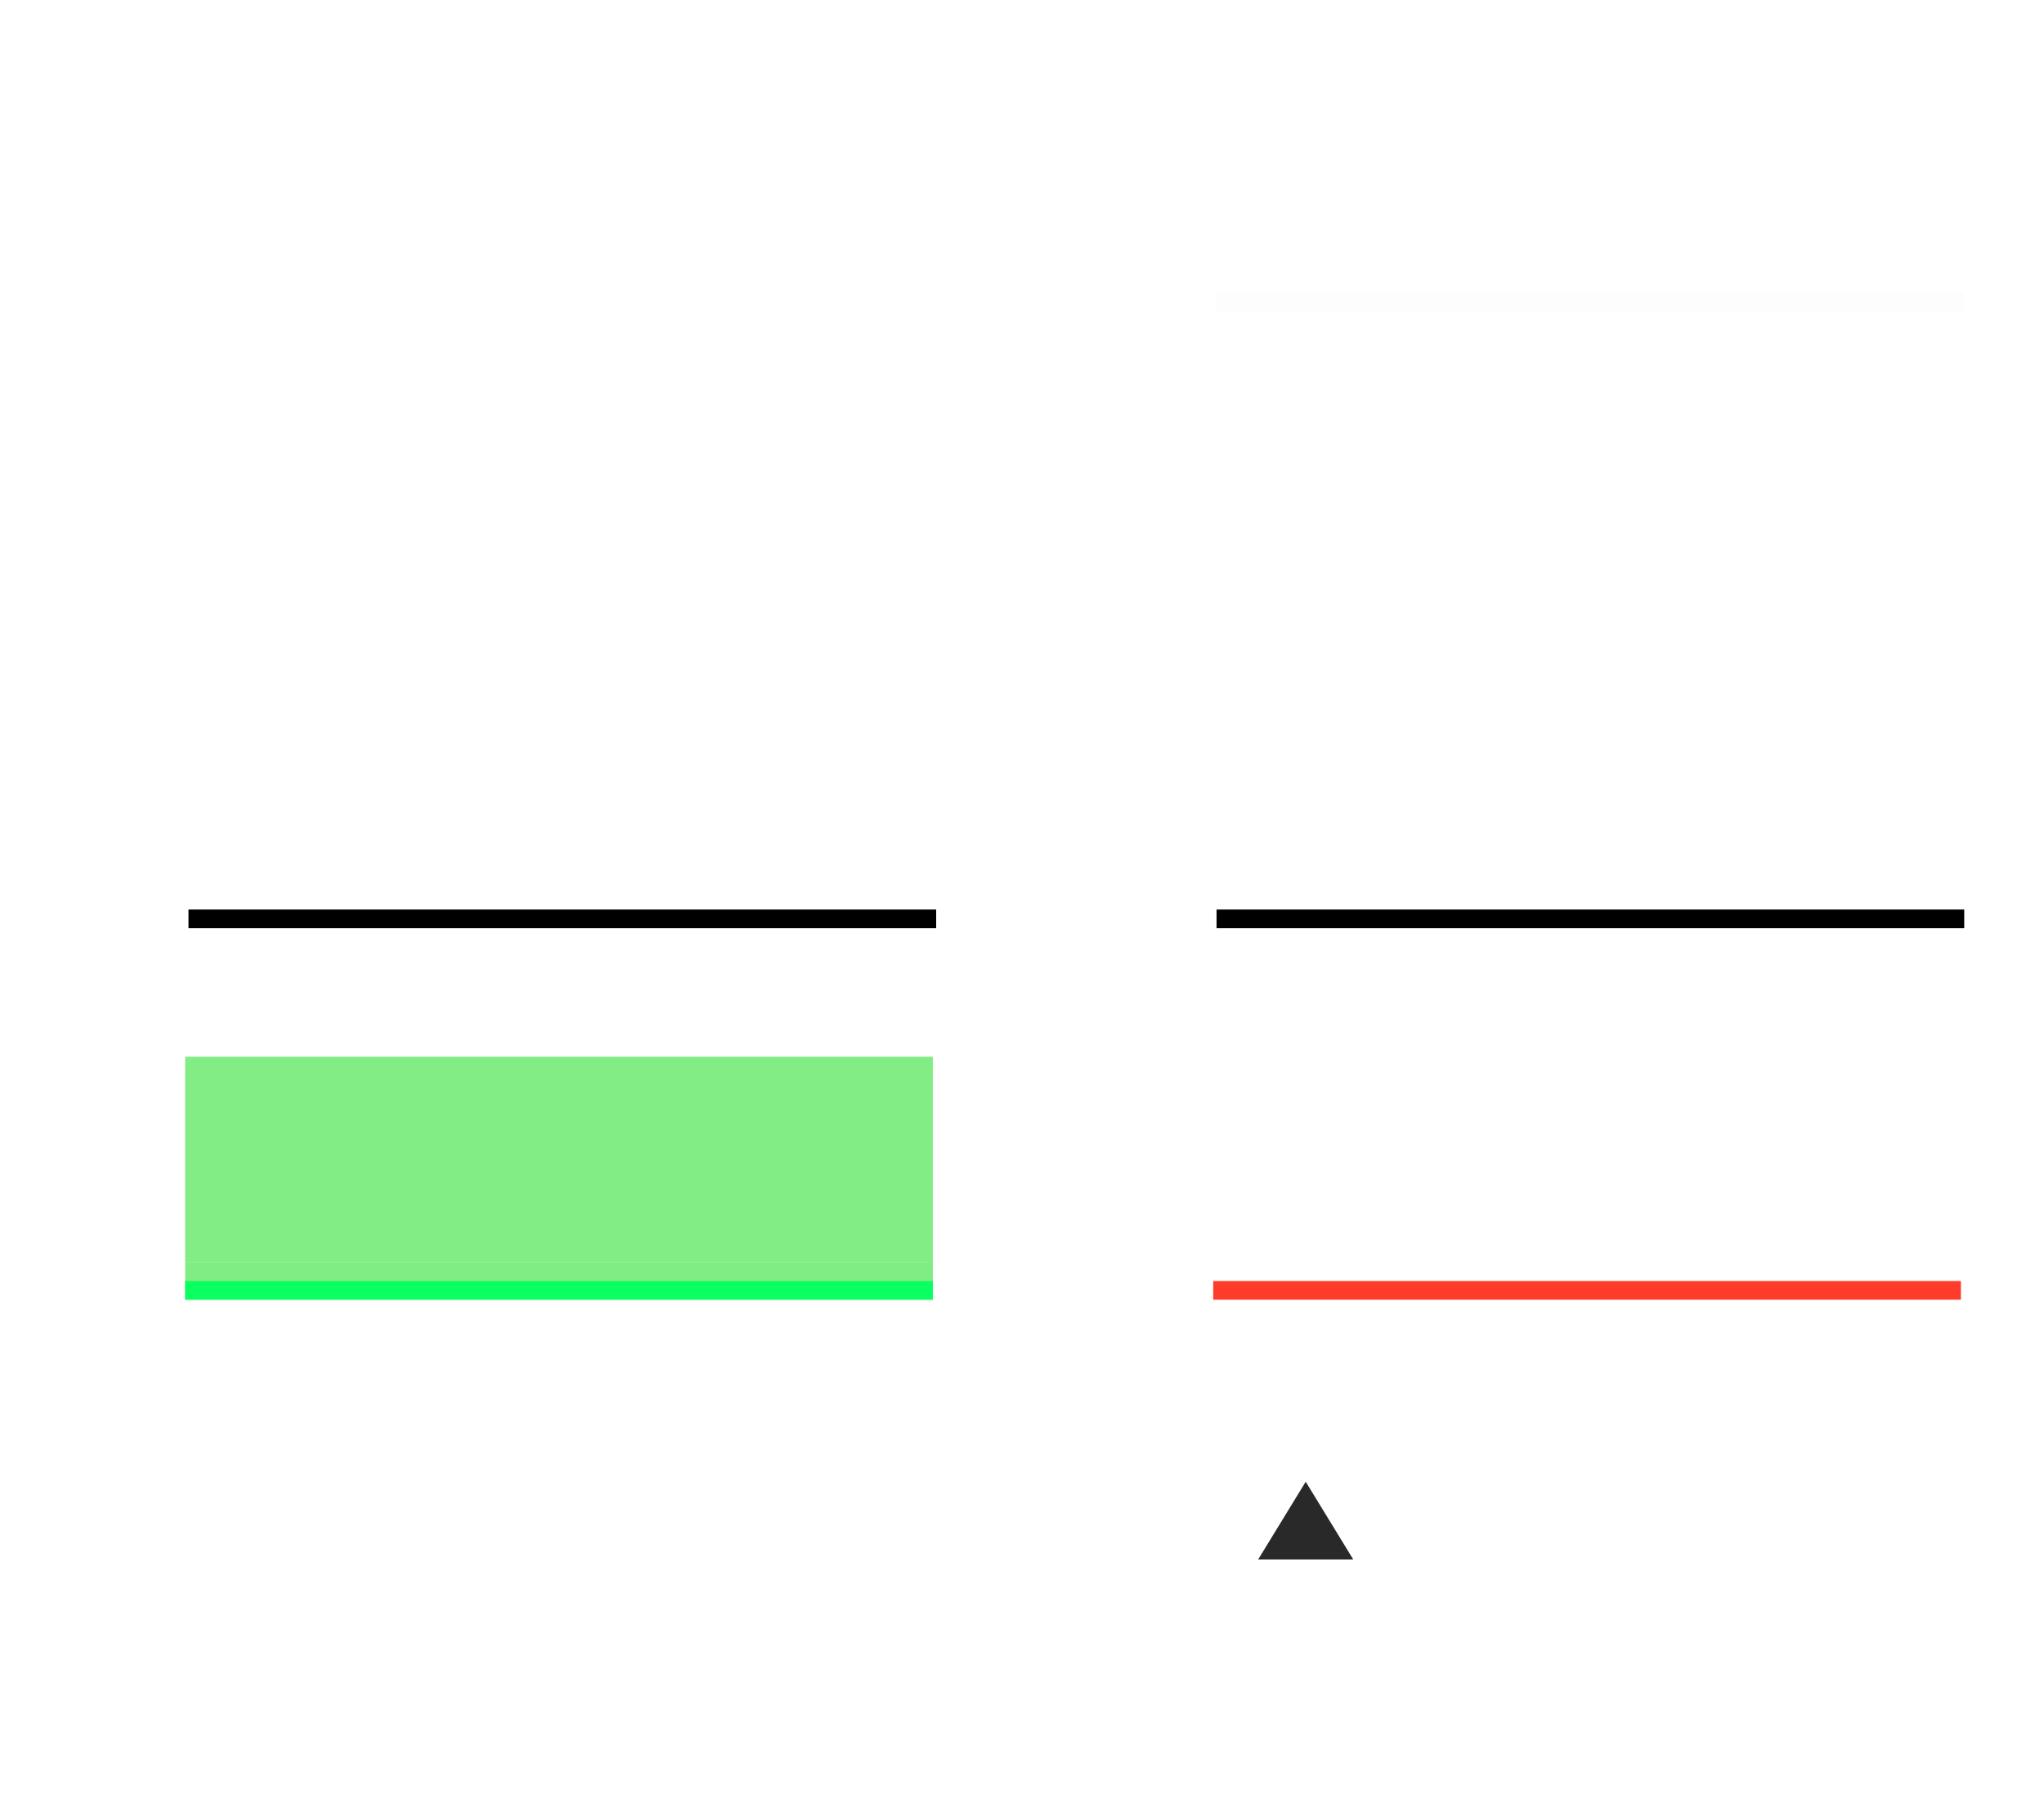
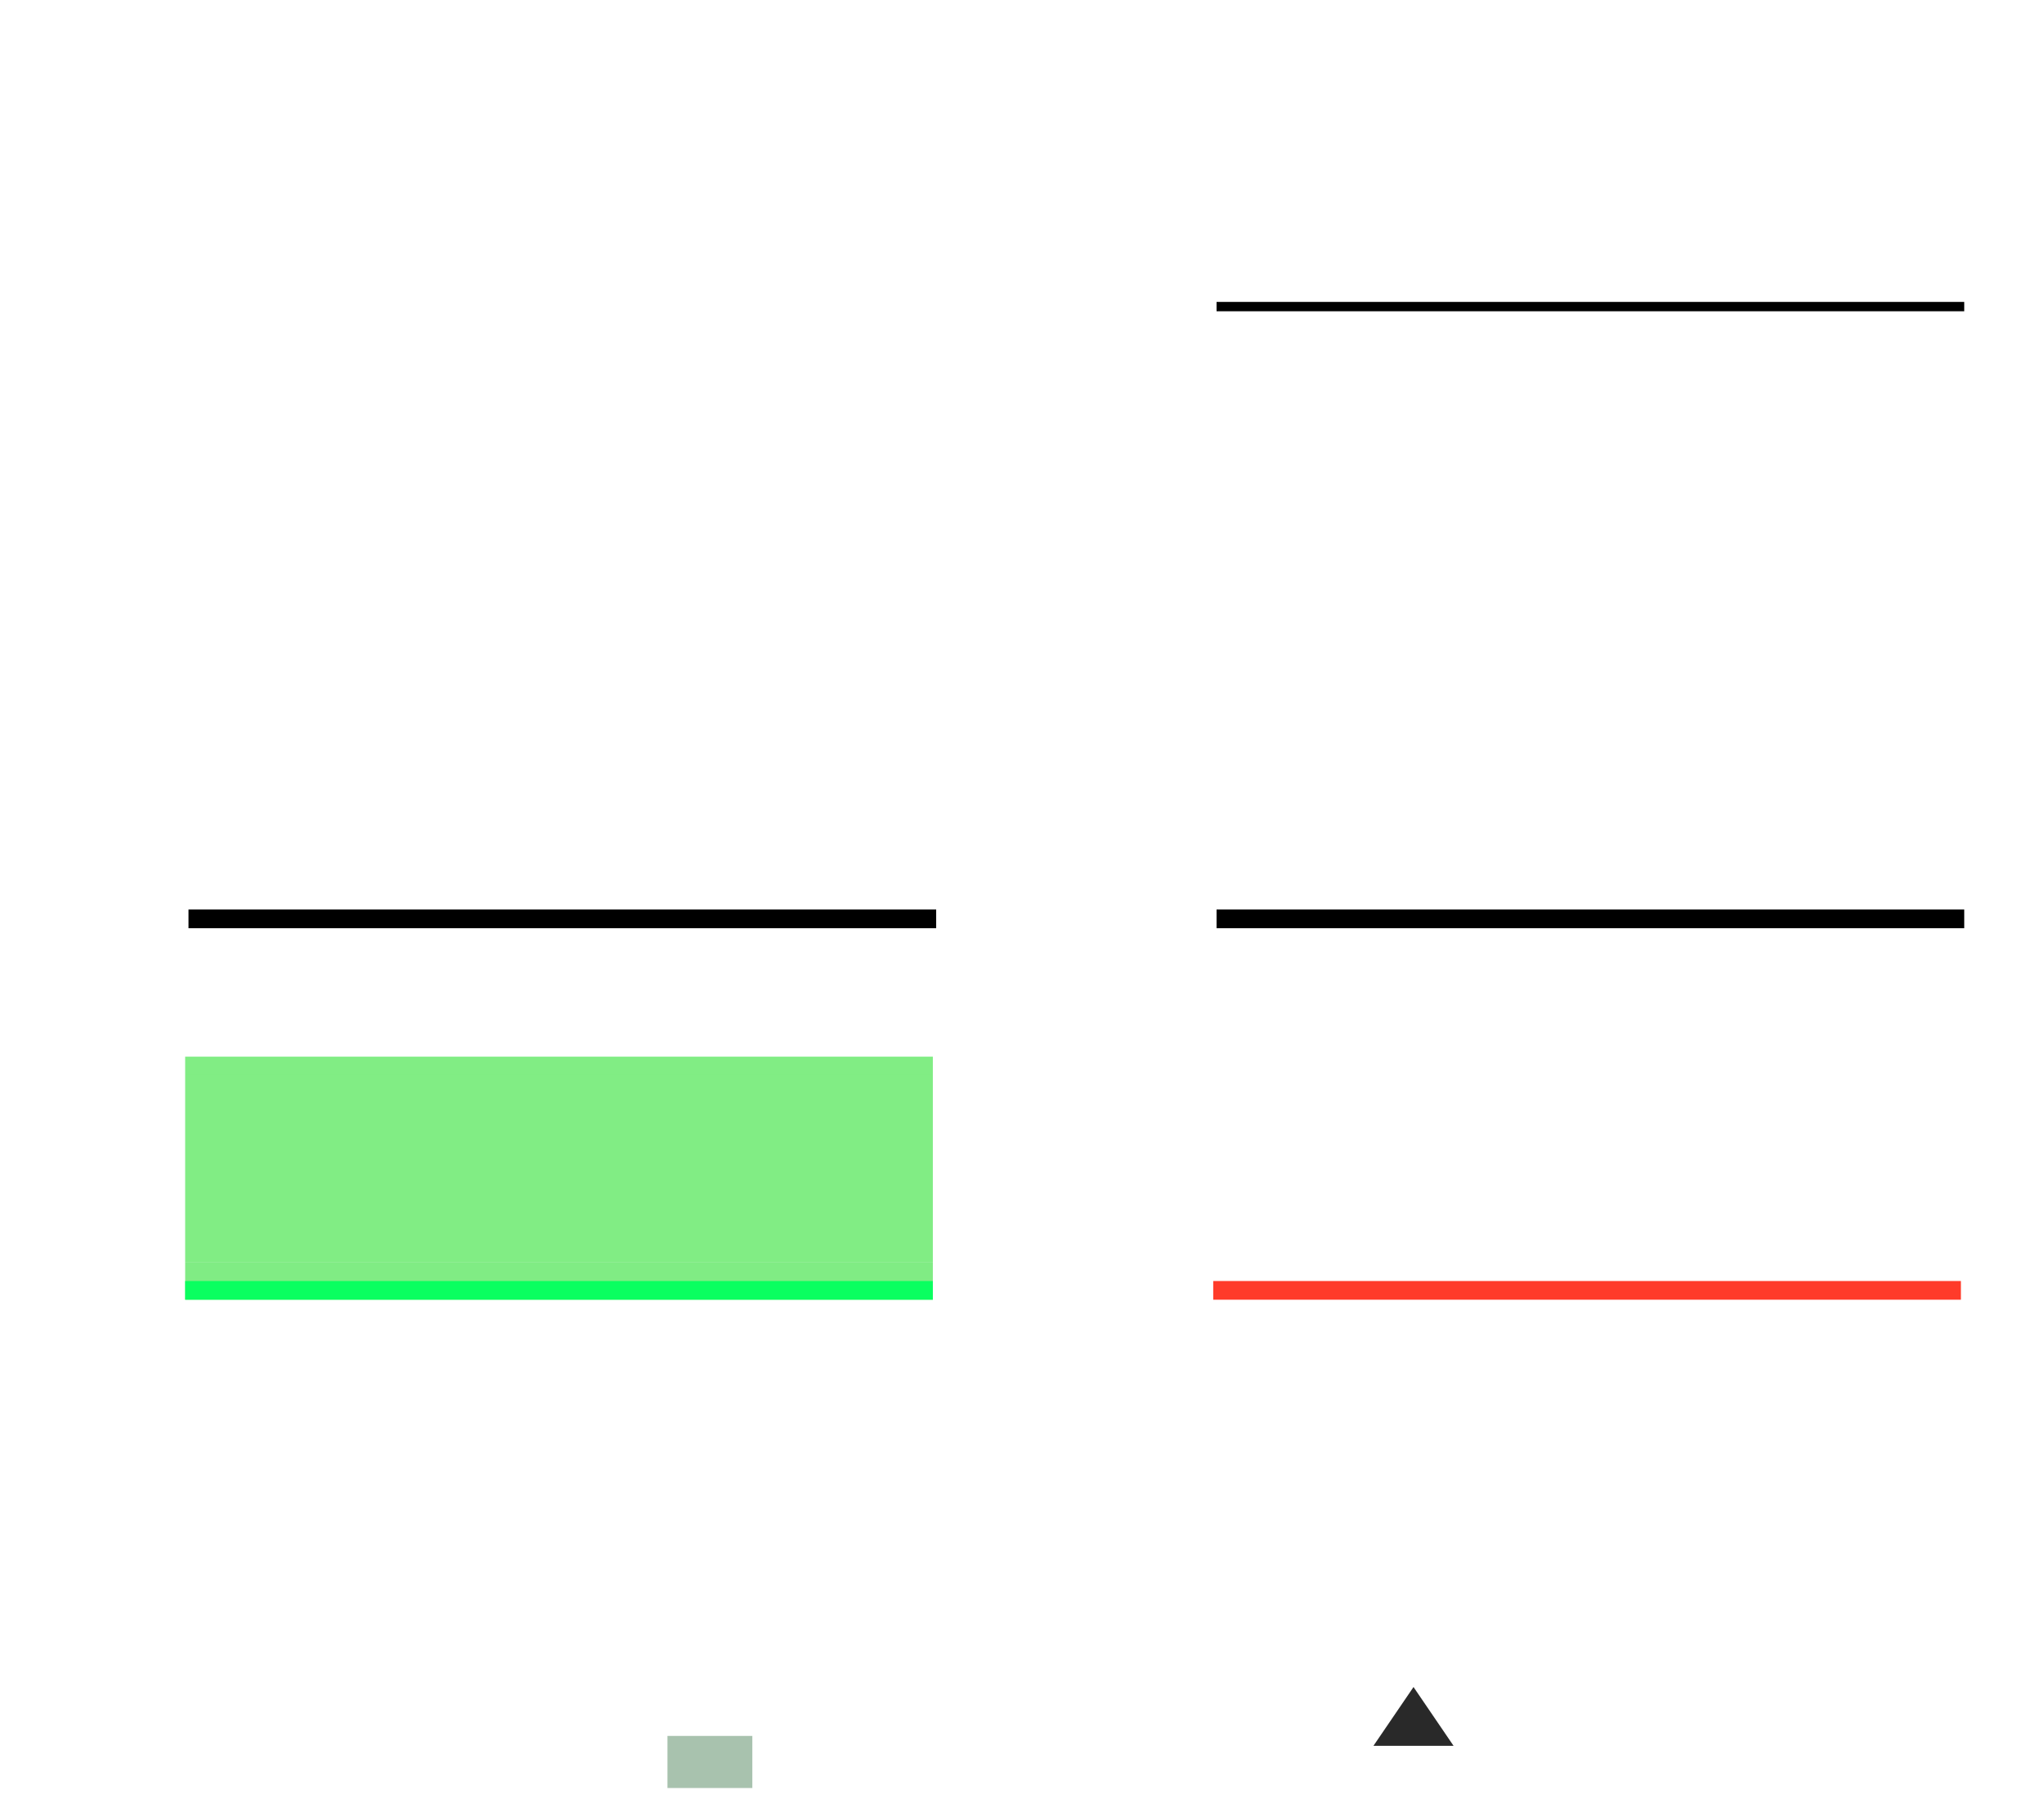
<svg xmlns="http://www.w3.org/2000/svg" xmlns:ns1="http://www.openswatchbook.org/uri/2009/osb" viewBox="0 0 218.703 192.925" height="192.925" width="218.703" version="1.0" id="svg11324">
  <defs id="defs11327">
    <style type="text/css" id="current-color-scheme">
      .ColorScheme-Text {
        
        stop-
      }
      .ColorScheme-Background {
        color:currentColor;
        stop-color:currentColor;
      }
      .ColorScheme-Highlight {
        color:#3daee9;
        stop-color:#3daee9;
      }
      .ColorScheme-ViewText {
        
        stop-
      }
      .ColorScheme-ViewBackground {
        color:#fcfcfc;
        stop-color:#fcfcfc;
      }
      .ColorScheme-ViewHover {
        color:#93cee9;
        stop-color:#93cee9;
      }
      .ColorScheme-ViewFocus{
        color:#3daee9;
        stop-color:#3daee9;
      }
      .ColorScheme-ButtonText {
        
        stop-
      }
      .ColorScheme-ButtonBackground {
        color:currentColor;
        stop-color:currentColor;
      }
      .ColorScheme-ButtonHover {
        color:#93cee9;
        stop-color:#93cee9;
      }
      .ColorScheme-ButtonFocus{
        color:#3daee9;
        stop-color:#3daee9;
      }
      </style>
    <linearGradient ns1:paint="solid" id="linearGradient7651">
      <stop id="stop7649" offset="0" style="stop-color:#38aac5;stop-opacity:1;" />
    </linearGradient>
    <linearGradient ns1:paint="solid" id="expandernew-6">
      <stop id="stop5226" offset="0" style="stop-color:#74bf00;stop-opacity:1;" />
    </linearGradient>
    <linearGradient ns1:paint="solid" id="expander-3">
      <stop id="stop5163" offset="0" style="stop-color:#ff2e13;stop-opacity:1;" />
    </linearGradient>
    <linearGradient ns1:paint="solid" id="linearGradient7679">
      <stop id="stop7677" offset="0" style="stop-color:#ff00b4;stop-opacity:1;" />
    </linearGradient>
    <linearGradient id="linearGradient4538" ns1:paint="solid">
      <stop style="stop-color:#599313;stop-opacity:1;" offset="0" id="stop4530" />
    </linearGradient>
    <linearGradient id="linearGradient5090" ns1:paint="solid">
      <stop style="stop-color:#8fe79a;stop-opacity:1;" offset="0" id="stop5088" />
    </linearGradient>
    <linearGradient id="minimbar-2" ns1:paint="solid">
      <stop style="stop-color:#000000;stop-opacity:0.505;" offset="0" id="stop4743" />
    </linearGradient>
    <linearGradient id="linearGradient4717" ns1:paint="solid">
      <stop style="stop-color:#000000;stop-opacity:1;" offset="0" id="stop4715" />
    </linearGradient>
    <linearGradient id="pregressnew-8" ns1:paint="solid">
      <stop style="stop-color:#00e119;stop-opacity:1;" offset="0" id="stop4618" />
    </linearGradient>
    <linearGradient id="attentinon-1" ns1:paint="solid">
      <stop style="stop-color:#a13015;stop-opacity:1;" offset="0" id="stop4612" />
    </linearGradient>
    <linearGradient id="attentionbar-0" ns1:paint="solid">
      <stop style="stop-color:#f1c200;stop-opacity:1;" offset="0" id="stop4574" />
    </linearGradient>
    <linearGradient id="attentionnew-5" ns1:paint="solid">
      <stop style="stop-color:#333538;stop-opacity:1;" offset="0" id="stop4533" />
    </linearGradient>
    <linearGradient id="hover-3" ns1:paint="solid">
      <stop style="stop-color:#ffffff;stop-opacity:0.282;" offset="0" id="stop4521" />
    </linearGradient>
    <linearGradient id="minimized-0" ns1:paint="solid">
      <stop style="stop-color:#000000;stop-opacity:0;" offset="0" id="stop6836" />
    </linearGradient>
    <linearGradient id="focusline-1" ns1:paint="solid">
      <stop style="stop-color:#ffffff;stop-opacity:1;" offset="0" id="stop6830" />
    </linearGradient>
    <linearGradient id="focus-0" ns1:paint="solid">
      <stop style="stop-color:#ffffff;stop-opacity:0.165;" offset="0" id="stop6824" />
    </linearGradient>
    <linearGradient id="normalhi-9" ns1:paint="solid">
      <stop style="stop-color:#ffffff;stop-opacity:1;" offset="0" id="stop6782" />
    </linearGradient>
    <linearGradient id="linearGradient6512" ns1:paint="solid">
      <stop id="stop6510" offset="0" />
    </linearGradient>
    <linearGradient id="Button_Focus-0" ns1:paint="solid">
      <stop id="stop4854" offset="0" stop-opacity=".235" stop-color="#fff" style="stop-color:#297cbe;stop-opacity:1;" />
    </linearGradient>
    <linearGradient id="White-0" ns1:paint="solid">
      <stop id="stop10245" offset="0" stop-color="#fefefe" />
    </linearGradient>
    <linearGradient id="Button_Minimize-4" ns1:paint="solid">
      <stop id="stop4758" offset="0" stop-opacity=".273" />
    </linearGradient>
    <linearGradient id="Progress-3" ns1:paint="solid">
      <stop id="stop4744" offset="0" stop-opacity=".412" stop-color="#00d33a" style="stop-color:#ffbdfe;stop-opacity:1;" />
    </linearGradient>
    <linearGradient id="linearGradient4740" ns1:paint="solid">
      <stop id="stop4738" offset="0" stop-color="#a2a2a2" style="stop-color:#a2a2a2;stop-opacity:0.325;" />
    </linearGradient>
    <linearGradient id="Button_Normal-2" ns1:paint="solid">
      <stop id="stop4732" offset="0" stop-opacity=".078" stop-color="#818181" style="stop-color:#000204;stop-opacity:1;" />
    </linearGradient>
  </defs>
  <rect ry="0" y="33.14" x="20.546" height="20" width="80" id="normal-center" class="ColorScheme-Text" style="opacity:1;fill:none;fill-opacity:0.2;fill-rule:nonzero;stroke:none;stroke-width:0.658;stroke-linecap:square;stroke-miterlimit:4;stroke-dasharray:none;stroke-dashoffset:0;stroke-opacity:1" />
  <rect transform="rotate(90)" style="opacity:1;fill:none;fill-opacity:0.4;fill-rule:nonzero;stroke:none;stroke-width:0.147;stroke-linecap:square;stroke-miterlimit:4;stroke-dasharray:none;stroke-dashoffset:0;stroke-opacity:1" id="normal-right" width="20" height="4" x="33.14" y="-104.546" ry="0" />
  <rect ry="0" y="-20.546" x="33.14" height="4" width="20" id="normal-left" style="opacity:1;fill:none;fill-opacity:0.4;fill-rule:nonzero;stroke:none;stroke-width:0.147;stroke-linecap:square;stroke-miterlimit:4;stroke-dasharray:none;stroke-dashoffset:0;stroke-opacity:1" transform="rotate(90)" />
  <rect transform="rotate(90)" style="opacity:1;fill:none;fill-opacity:0.4;fill-rule:nonzero;stroke:none;stroke-width:0.066;stroke-linecap:square;stroke-miterlimit:4;stroke-dasharray:none;stroke-dashoffset:0;stroke-opacity:1" id="normal-topleft" width="4" height="4" x="29.14" y="-20.546" ry="0" />
  <rect ry="0" y="-20.546" x="53.14" height="4" width="4" id="normal-bottomleft" style="opacity:1;fill:none;fill-opacity:0.4;fill-rule:nonzero;stroke:none;stroke-width:0.066;stroke-linecap:square;stroke-miterlimit:4;stroke-dasharray:none;stroke-dashoffset:0;stroke-opacity:1" transform="rotate(90)" />
  <rect transform="rotate(90)" style="opacity:1;fill:none;fill-opacity:0.4;fill-rule:nonzero;stroke:none;stroke-width:0.066;stroke-linecap:square;stroke-miterlimit:4;stroke-dasharray:none;stroke-dashoffset:0;stroke-opacity:1" id="normal-bottomright" width="4" height="4" x="53.14" y="-104.546" ry="0" />
  <rect ry="0" y="-104.546" x="29.14" height="4" width="4" id="normal-topright" style="opacity:1;fill:none;fill-opacity:0.4;fill-rule:nonzero;stroke:none;stroke-width:0.066;stroke-linecap:square;stroke-miterlimit:4;stroke-dasharray:none;stroke-dashoffset:0;stroke-opacity:1" transform="rotate(90)" />
  <rect style="opacity:1;fill:currentColor;fill-opacity:0;fill-rule:nonzero;stroke:none;stroke-width:0.658;stroke-linecap:square;stroke-miterlimit:4;stroke-dasharray:none;stroke-dashoffset:0;stroke-opacity:1" class="ColorScheme-Text" id="focus-center" width="80" height="20" x="20.168" y="75.298" ry="0" />
  <rect style="opacity:1;fill:currentColor;fill-opacity:0;fill-rule:nonzero;stroke:none;stroke-width:0.294;stroke-linecap:square;stroke-miterlimit:4;stroke-dasharray:none;stroke-dashoffset:0;stroke-opacity:1" class="ColorScheme-Text" id="focus-top" width="80" height="4" x="20.168" y="-75.298" ry="0" transform="scale(1,-1)" />
-   <g id="group-expander-bottom" transform="translate(-6.132999,-4.242596)">
-     <path style="opacity:1;fill:currentColor;fill-opacity:0.839;fill-rule:nonzero;stroke:none;stroke-width:6;stroke-linecap:square;stroke-miterlimit:4;stroke-dasharray:none;stroke-dashoffset:0;stroke-opacity:0.992" class="ColorScheme-Text" id="path5499" d="m -33.278,87.024 -24.905,0 12.452,-21.568 z" transform="matrix(0.4087904,0,0,0.3858091,164.535,137.4969)" />
+   <g id="group-expander-bottom" transform="translate(5.401309,12.95769)">
+     <path style="opacity:1;fill:currentColor;fill-opacity:0.839;fill-rule:nonzero;stroke:none;stroke-width:6;stroke-linecap:square;stroke-miterlimit:4;stroke-dasharray:none;stroke-dashoffset:0;stroke-opacity:0.992" class="ColorScheme-Text" id="path5499" d="m -33.278,87.024 -24.905,0 12.452,-21.568 z" transform="matrix(0.3441475,0,0,0.2915232,161.5788,148.4311)" />
    <rect style="opacity:1;fill:none;fill-opacity:0.119;fill-rule:nonzero;stroke:none;stroke-width:4.017;stroke-linecap:square;stroke-miterlimit:4;stroke-dasharray:none;stroke-dashoffset:0;stroke-opacity:0.992" id="rect5493" width="24" height="24" x="133.841" y="150.869" />
  </g>
  <g transform="translate(-6.511761,6.836181)" id="normal-top">
    <rect ry="0" y="22.304" x="27.058" height="4" width="80" id="rect5513" style="opacity:1;fill:none;fill-opacity:0.337;fill-rule:nonzero;stroke:none;stroke-width:0.294;stroke-linecap:square;stroke-miterlimit:4;stroke-dasharray:none;stroke-dashoffset:0;stroke-opacity:1" />
    <rect style="opacity:1;fill:none;fill-opacity:0.2;fill-rule:nonzero;stroke:none;stroke-width:0.208;stroke-linecap:square;stroke-miterlimit:4;stroke-dasharray:none;stroke-dashoffset:0;stroke-opacity:1" class="ColorScheme-Text" id="rect5507" width="80" height="2" x="27.058" y="24.304" ry="0" />
  </g>
  <g id="normal-bottom" transform="matrix(1,0,0,-1,-6.511753,79.44364)">
    <rect style="opacity:1;fill:none;fill-opacity:0.337;fill-rule:nonzero;stroke:none;stroke-width:0.294;stroke-linecap:square;stroke-miterlimit:4;stroke-dasharray:none;stroke-dashoffset:0;stroke-opacity:1" id="rect5515" width="80" height="4" x="27.058" y="22.304" ry="0" />
    <rect ry="0" y="24.304" x="27.058" height="2" width="80" id="rect5517" class="ColorScheme-Text" style="opacity:1;fill:none;fill-opacity:0.2;fill-rule:nonzero;stroke:none;stroke-width:0.208;stroke-linecap:square;stroke-miterlimit:4;stroke-dasharray:none;stroke-dashoffset:0;stroke-opacity:1" />
  </g>
  <rect ry="0" y="75.298" x="100.168" height="20" width="4" id="focus-right" class="ColorScheme-Text" style="opacity:1;fill:currentColor;fill-opacity:0;fill-rule:nonzero;stroke:none;stroke-width:0.147;stroke-linecap:square;stroke-miterlimit:4;stroke-dasharray:none;stroke-dashoffset:0;stroke-opacity:1" />
  <rect style="opacity:1;fill:currentColor;fill-opacity:0;fill-rule:nonzero;stroke:none;stroke-width:0.147;stroke-linecap:square;stroke-miterlimit:4;stroke-dasharray:none;stroke-dashoffset:0;stroke-opacity:1" class="ColorScheme-Text" id="focus-left" width="4" height="20" x="16.168" y="75.298" ry="0" />
  <rect transform="scale(1,-1)" ry="0" y="-75.298" x="16.168" height="4" width="4" id="focus-topleft" class="ColorScheme-Text" style="opacity:1;fill:currentColor;fill-opacity:0;fill-rule:nonzero;stroke:none;stroke-width:0.066;stroke-linecap:square;stroke-miterlimit:4;stroke-dasharray:none;stroke-dashoffset:0;stroke-opacity:1" />
  <rect style="opacity:1;fill:currentColor;fill-opacity:0;fill-rule:nonzero;stroke:none;stroke-width:0.066;stroke-linecap:square;stroke-miterlimit:4;stroke-dasharray:none;stroke-dashoffset:0;stroke-opacity:1" class="ColorScheme-Text" id="focus-topright" width="4" height="4" x="100.168" y="-75.298" ry="0" transform="scale(1,-1)" />
  <rect ry="0" y="115.037" x="19.812" height="20" width="80" id="progress-center" class="ColorScheme-Text" style="opacity:1;fill:#00d908;fill-opacity:0.496;fill-rule:nonzero;stroke:none;stroke-width:0.658;stroke-linecap:square;stroke-miterlimit:4;stroke-dasharray:none;stroke-dashoffset:0;stroke-opacity:1" />
  <rect style="opacity:1;fill:none;fill-opacity:0.496;fill-rule:nonzero;stroke:none;stroke-width:0.147;stroke-linecap:square;stroke-miterlimit:4;stroke-dasharray:none;stroke-dashoffset:0;stroke-opacity:1" class="ColorScheme-Text" id="progress-right" width="4" height="20" x="99.812" y="115.037" ry="0" />
  <rect ry="0" y="115.037" x="15.812" height="20" width="4" id="progress-left" class="ColorScheme-Text" style="opacity:1;fill:none;fill-opacity:0.496;fill-rule:nonzero;stroke:none;stroke-width:0.147;stroke-linecap:square;stroke-miterlimit:4;stroke-dasharray:none;stroke-dashoffset:0;stroke-opacity:1" />
  <g transform="matrix(1,0,0,-1,-0.408493,200.8863)" id="focus-bottom">
    <rect style="opacity:1;fill:currentColor;fill-opacity:0;fill-rule:nonzero;stroke:none;stroke-width:0.294;stroke-linecap:square;stroke-miterlimit:4;stroke-dasharray:none;stroke-dashoffset:0;stroke-opacity:1" class="ColorScheme-Text" id="rect4598" width="80" height="4" x="20.577" y="101.589" ry="0" />
    <rect ry="0" y="101.589" x="20.577" height="2" width="80" id="LINE1" class="ColorScheme-Text" style="opacity:1;fill:currentColor;fill-opacity:1;fill-rule:nonzero;stroke:none;stroke-width:0.208;stroke-linecap:square;stroke-miterlimit:4;stroke-dasharray:none;stroke-dashoffset:0;stroke-opacity:1" />
  </g>
-   <g id="focus-bottomright">
+   <g id="focus-bottomright" transform="matrix(1,0,0,-1,0,194.5955)">
    <rect style="opacity:1;fill:currentColor;fill-opacity:0;fill-rule:nonzero;stroke:none;stroke-width:0.066;stroke-linecap:square;stroke-miterlimit:4;stroke-dasharray:none;stroke-dashoffset:0;stroke-opacity:1" class="ColorScheme-Text" id="rect4606" width="4" height="4" x="100.168" y="-99.298" ry="0" transform="scale(1,-1)" />
    <rect transform="scale(1,-1)" ry="0" y="-97.298" x="100.168" height="2" width="4" id="rect4600" class="ColorScheme-Text" style="opacity:1;fill:none;fill-opacity:1;fill-rule:nonzero;stroke:none;stroke-width:0.047;stroke-linecap:square;stroke-miterlimit:4;stroke-dasharray:none;stroke-dashoffset:0;stroke-opacity:1" />
  </g>
-   <g transform="translate(-84.00001)" id="focus-bottomleft">
+   <g transform="matrix(1,0,0,-1,-84.00001,194.5955)" id="focus-bottomleft">
    <rect transform="scale(1,-1)" ry="0" y="-99.298" x="100.168" height="4" width="4" id="rect4608" class="ColorScheme-Text" style="opacity:1;fill:currentColor;fill-opacity:0;fill-rule:nonzero;stroke:none;stroke-width:0.066;stroke-linecap:square;stroke-miterlimit:4;stroke-dasharray:none;stroke-dashoffset:0;stroke-opacity:1" />
    <rect style="opacity:1;fill:none;fill-opacity:1;fill-rule:nonzero;stroke:none;stroke-width:0.047;stroke-linecap:square;stroke-miterlimit:4;stroke-dasharray:none;stroke-dashoffset:0;stroke-opacity:1" class="ColorScheme-Text" id="rect4610" width="4" height="2" x="100.168" y="-97.298" ry="0" transform="scale(1,-1)" />
  </g>
  <g id="progress-top">
    <rect style="opacity:1;fill:none;fill-opacity:0.614;fill-rule:nonzero;stroke:none;stroke-width:0.294;stroke-linecap:square;stroke-miterlimit:4;stroke-dasharray:none;stroke-dashoffset:0;stroke-opacity:1" class="ColorScheme-Text" id="rect4620" width="80" height="4" x="19.812" y="-115.037" ry="0" transform="scale(1,-1)" />
    <rect transform="scale(1,-1)" ry="0" y="-115.037" x="19.812" height="2" width="80" id="rect4614" class="ColorScheme-Text" style="opacity:1;fill:#00d908;fill-opacity:0.496;fill-rule:nonzero;stroke:none;stroke-width:0.208;stroke-linecap:square;stroke-miterlimit:4;stroke-dasharray:none;stroke-dashoffset:0;stroke-opacity:1" />
  </g>
  <g id="progress-topright" style="fill:none">
    <rect style="opacity:1;fill:none;fill-opacity:0.614;fill-rule:nonzero;stroke:none;stroke-width:0.066;stroke-linecap:square;stroke-miterlimit:4;stroke-dasharray:none;stroke-dashoffset:0;stroke-opacity:1" class="ColorScheme-Text" id="rect4628" width="4" height="4" x="99.812" y="-115.037" ry="0" transform="scale(1,-1)" />
    <rect transform="scale(1,-1)" ry="0" y="-115.037" x="99.812" height="2" width="4" id="rect4622" class="ColorScheme-Text" style="opacity:1;fill:none;fill-opacity:0.496;fill-rule:nonzero;stroke:none;stroke-width:0.047;stroke-linecap:square;stroke-miterlimit:4;stroke-dasharray:none;stroke-dashoffset:0;stroke-opacity:1" />
  </g>
  <g transform="translate(-84.00001)" id="progress-topleft" style="fill:none">
    <rect transform="scale(1,-1)" ry="0" y="-115.037" x="99.812" height="4" width="4" id="rect4630" class="ColorScheme-Text" style="opacity:1;fill:none;fill-opacity:0.614;fill-rule:nonzero;stroke:none;stroke-width:0.066;stroke-linecap:square;stroke-miterlimit:4;stroke-dasharray:none;stroke-dashoffset:0;stroke-opacity:1" />
    <rect style="opacity:1;fill:none;fill-opacity:0.496;fill-rule:nonzero;stroke:none;stroke-width:0.047;stroke-linecap:square;stroke-miterlimit:4;stroke-dasharray:none;stroke-dashoffset:0;stroke-opacity:1" class="ColorScheme-Text" id="rect4632" width="4" height="2" x="99.812" y="-115.037" ry="0" transform="scale(1,-1)" />
  </g>
  <g id="progress-bottom" transform="matrix(1,0,0,-1,0,274.0743)">
    <rect ry="0" y="135.037" x="19.812" height="4" width="80" id="rect4642" class="ColorScheme-Text" style="opacity:1;fill:#00d908;fill-opacity:0.498;fill-rule:nonzero;stroke:none;stroke-width:0.294;stroke-linecap:square;stroke-miterlimit:4;stroke-dasharray:none;stroke-dashoffset:0;stroke-opacity:1" />
    <rect style="opacity:1;fill:#0aff60;fill-opacity:1;fill-rule:nonzero;stroke:none;stroke-width:0.208;stroke-linecap:square;stroke-miterlimit:4;stroke-dasharray:none;stroke-dashoffset:0;stroke-opacity:1" class="ColorScheme-Text" id="rect4636" width="80" height="2" x="19.812" y="135.037" ry="0" />
  </g>
  <g transform="matrix(0.05,0,0,1,14.82129,0)" id="progress-bottomleft">
    <rect style="opacity:1;fill:none;fill-opacity:0.614;fill-rule:nonzero;stroke:none;stroke-width:0.294;stroke-linecap:square;stroke-miterlimit:4;stroke-dasharray:none;stroke-dashoffset:0;stroke-opacity:1" class="ColorScheme-Text" id="rect4644" width="80" height="4" x="19.812" y="135.037" ry="0" />
    <rect ry="0" y="135.037" x="19.812" height="2" width="80" id="rect4646" class="ColorScheme-Text" style="opacity:1;fill:none;fill-opacity:1;fill-rule:nonzero;stroke:none;stroke-width:0.208;stroke-linecap:square;stroke-miterlimit:4;stroke-dasharray:none;stroke-dashoffset:0;stroke-opacity:1" />
  </g>
  <g id="progress-bottomright" transform="matrix(0.05,0,0,1,98.82131,0)">
    <rect ry="0" y="135.037" x="19.812" height="4" width="80" id="rect4650" class="ColorScheme-Text" style="opacity:1;fill:none;fill-opacity:0.614;fill-rule:nonzero;stroke:none;stroke-width:0.294;stroke-linecap:square;stroke-miterlimit:4;stroke-dasharray:none;stroke-dashoffset:0;stroke-opacity:1" />
    <rect style="opacity:1;fill:none;fill-opacity:1;fill-rule:nonzero;stroke:none;stroke-width:0.208;stroke-linecap:square;stroke-miterlimit:4;stroke-dasharray:none;stroke-dashoffset:0;stroke-opacity:1" class="ColorScheme-Text" id="rect4652" width="80" height="2" x="19.812" y="135.037" ry="0" />
  </g>
  <rect ry="0" y="75.298" x="130.168" height="20" width="80" id="hover-center" class="ColorScheme-Text" style="opacity:1;fill:currentColor;fill-opacity:0;fill-rule:nonzero;stroke:none;stroke-width:0.658;stroke-linecap:square;stroke-miterlimit:4;stroke-dasharray:none;stroke-dashoffset:0;stroke-opacity:1" />
  <rect transform="scale(1,-1)" ry="0" y="-75.298" x="130.168" height="4" width="80" id="hover-top" class="ColorScheme-Text" style="opacity:1;fill:currentColor;fill-opacity:0;fill-rule:nonzero;stroke:none;stroke-width:0.294;stroke-linecap:square;stroke-miterlimit:4;stroke-dasharray:none;stroke-dashoffset:0;stroke-opacity:1" />
  <rect style="opacity:1;fill:currentColor;fill-opacity:0;fill-rule:nonzero;stroke:none;stroke-width:0.147;stroke-linecap:square;stroke-miterlimit:4;stroke-dasharray:none;stroke-dashoffset:0;stroke-opacity:1" class="ColorScheme-Text" id="hover-right" width="4" height="20" x="210.168" y="75.298" ry="0" />
  <rect ry="0" y="75.298" x="126.168" height="20" width="4" id="hover-left" class="ColorScheme-Text" style="opacity:1;fill:currentColor;fill-opacity:0;fill-rule:nonzero;stroke:none;stroke-width:0.147;stroke-linecap:square;stroke-miterlimit:4;stroke-dasharray:none;stroke-dashoffset:0;stroke-opacity:1" />
  <rect style="opacity:1;fill:currentColor;fill-opacity:0;fill-rule:nonzero;stroke:none;stroke-width:0.066;stroke-linecap:square;stroke-miterlimit:4;stroke-dasharray:none;stroke-dashoffset:0;stroke-opacity:1" class="ColorScheme-Text" id="hover-topleft" width="4" height="4" x="126.168" y="-75.298" ry="0" transform="scale(1,-1)" />
  <rect transform="scale(1,-1)" ry="0" y="-75.298" x="210.168" height="4" width="4" id="hover-topright" class="ColorScheme-Text" style="opacity:1;fill:currentColor;fill-opacity:0;fill-rule:nonzero;stroke:none;stroke-width:0.066;stroke-linecap:square;stroke-miterlimit:4;stroke-dasharray:none;stroke-dashoffset:0;stroke-opacity:1" />
  <g id="hover-bottom" transform="matrix(1,0,0,-1,109.5915,200.8863)">
    <rect ry="0" y="101.589" x="20.577" height="4" width="80" id="rect4661" class="ColorScheme-Text" style="opacity:1;fill:currentColor;fill-opacity:0;fill-rule:nonzero;stroke:none;stroke-width:0.294;stroke-linecap:square;stroke-miterlimit:4;stroke-dasharray:none;stroke-dashoffset:0;stroke-opacity:1" />
    <rect style="opacity:1;fill:currentColor;fill-opacity:1;fill-rule:nonzero;stroke:none;stroke-width:0.208;stroke-linecap:square;stroke-miterlimit:4;stroke-dasharray:none;stroke-dashoffset:0;stroke-opacity:1" class="ColorScheme-Text" id="rect4663" width="80" height="2" x="20.577" y="101.589" ry="0" />
  </g>
  <g transform="translate(110)" id="hover-bottomright">
    <rect transform="scale(1,-1)" ry="0" y="-99.298" x="100.168" height="4" width="4" id="rect4667" class="ColorScheme-Text" style="opacity:1;fill:currentColor;fill-opacity:0;fill-rule:nonzero;stroke:none;stroke-width:0.066;stroke-linecap:square;stroke-miterlimit:4;stroke-dasharray:none;stroke-dashoffset:0;stroke-opacity:1" />
    <rect style="opacity:1;fill:none;fill-opacity:1;fill-rule:nonzero;stroke:none;stroke-width:0.047;stroke-linecap:square;stroke-miterlimit:4;stroke-dasharray:none;stroke-dashoffset:0;stroke-opacity:1" class="ColorScheme-Text" id="rect4669" width="4" height="2" x="100.168" y="-97.298" ry="0" transform="scale(1,-1)" />
  </g>
  <g id="hover-bottomleft" transform="translate(25.99999)">
    <rect style="opacity:1;fill:currentColor;fill-opacity:0;fill-rule:nonzero;stroke:none;stroke-width:0.066;stroke-linecap:square;stroke-miterlimit:4;stroke-dasharray:none;stroke-dashoffset:0;stroke-opacity:1" class="ColorScheme-Text" id="rect4673" width="4" height="4" x="100.168" y="-99.298" ry="0" transform="scale(1,-1)" />
    <rect transform="scale(1,-1)" ry="0" y="-97.298" x="100.168" height="2" width="4" id="rect4675" class="ColorScheme-Text" style="opacity:1;fill:none;fill-opacity:1;fill-rule:nonzero;stroke:none;stroke-width:0.047;stroke-linecap:square;stroke-miterlimit:4;stroke-dasharray:none;stroke-dashoffset:0;stroke-opacity:1" />
  </g>
  <rect style="opacity:1;fill:none;fill-opacity:1;fill-rule:nonzero;stroke:none;stroke-width:0.658;stroke-linecap:square;stroke-miterlimit:4;stroke-dasharray:none;stroke-dashoffset:0;stroke-opacity:1" class="ColorScheme-Text" id="attention-center" width="80" height="20" x="129.812" y="115.037" ry="0" />
  <rect ry="0" y="115.037" x="209.812" height="20" width="4" id="attention-right" class="ColorScheme-Text" style="opacity:1;fill:none;fill-opacity:1;fill-rule:nonzero;stroke:none;stroke-width:0.147;stroke-linecap:square;stroke-miterlimit:4;stroke-dasharray:none;stroke-dashoffset:0;stroke-opacity:1" />
  <rect style="opacity:1;fill:none;fill-opacity:1;fill-rule:nonzero;stroke:none;stroke-width:0.147;stroke-linecap:square;stroke-miterlimit:4;stroke-dasharray:none;stroke-dashoffset:0;stroke-opacity:1" class="ColorScheme-Text" id="attention-left" width="4" height="20" x="125.812" y="115.037" ry="0" />
  <g id="attention-top" transform="translate(110)">
    <rect transform="scale(1,-1)" ry="0" y="-115.037" x="19.812" height="4" width="80" id="rect4961" class="ColorScheme-Text" style="opacity:1;fill:none;fill-opacity:0.614;fill-rule:nonzero;stroke:none;stroke-width:0.294;stroke-linecap:square;stroke-miterlimit:4;stroke-dasharray:none;stroke-dashoffset:0;stroke-opacity:1" />
    <rect style="opacity:1;fill:none;fill-opacity:1;fill-rule:nonzero;stroke:none;stroke-width:0.208;stroke-linecap:square;stroke-miterlimit:4;stroke-dasharray:none;stroke-dashoffset:0;stroke-opacity:1" class="ColorScheme-Text" id="rect4963" width="80" height="2" x="19.812" y="-115.037" ry="0" transform="scale(1,-1)" />
  </g>
  <g id="attention-topright" transform="translate(110)">
    <rect transform="scale(1,-1)" ry="0" y="-115.037" x="99.812" height="4" width="4" id="rect4967" class="ColorScheme-Text" style="opacity:1;fill:none;fill-opacity:0.614;fill-rule:nonzero;stroke:none;stroke-width:0.066;stroke-linecap:square;stroke-miterlimit:4;stroke-dasharray:none;stroke-dashoffset:0;stroke-opacity:1" />
    <rect style="opacity:1;fill:none;fill-opacity:1;fill-rule:nonzero;stroke:none;stroke-width:0.047;stroke-linecap:square;stroke-miterlimit:4;stroke-dasharray:none;stroke-dashoffset:0;stroke-opacity:1" class="ColorScheme-Text" id="rect4969" width="4" height="2" x="99.812" y="-115.037" ry="0" transform="scale(1,-1)" />
  </g>
  <g id="attention-topleft" transform="translate(25.99999)">
    <rect style="opacity:1;fill:none;fill-opacity:0.614;fill-rule:nonzero;stroke:none;stroke-width:0.066;stroke-linecap:square;stroke-miterlimit:4;stroke-dasharray:none;stroke-dashoffset:0;stroke-opacity:1" class="ColorScheme-Text" id="rect4973" width="4" height="4" x="99.812" y="-115.037" ry="0" transform="scale(1,-1)" />
    <rect transform="scale(1,-1)" ry="0" y="-115.037" x="99.812" height="2" width="4" id="rect4975" class="ColorScheme-Text" style="opacity:1;fill:none;fill-opacity:1;fill-rule:nonzero;stroke:none;stroke-width:0.047;stroke-linecap:square;stroke-miterlimit:4;stroke-dasharray:none;stroke-dashoffset:0;stroke-opacity:1" />
  </g>
  <g id="attention-bottom" transform="matrix(1,0,0,-1,110,274.0743)">
    <rect style="opacity:1;fill:none;fill-opacity:0.614;fill-rule:nonzero;stroke:none;stroke-width:0.294;stroke-linecap:square;stroke-miterlimit:4;stroke-dasharray:none;stroke-dashoffset:0;stroke-opacity:1" class="ColorScheme-Text" id="rect4979" width="80" height="4" x="19.812" y="135.037" ry="0" />
    <rect ry="0" y="135.037" x="19.812" height="2" width="80" id="rect4981" class="ColorScheme-Text" style="opacity:1;fill:#ff3b2a;fill-opacity:1;fill-rule:nonzero;stroke:none;stroke-width:0.208;stroke-linecap:square;stroke-miterlimit:4;stroke-dasharray:none;stroke-dashoffset:0;stroke-opacity:1" />
  </g>
  <g id="attention-bottomleft" transform="matrix(0.05,0,0,1,124.8213,0)">
    <rect ry="0" y="135.037" x="19.812" height="4" width="80" id="rect4985" class="ColorScheme-Text" style="opacity:1;fill:none;fill-opacity:0.614;fill-rule:nonzero;stroke:none;stroke-width:0.294;stroke-linecap:square;stroke-miterlimit:4;stroke-dasharray:none;stroke-dashoffset:0;stroke-opacity:1" />
  </g>
  <g transform="matrix(0.05,0,0,1,208.8213,0)" id="attention-bottomright">
    <rect style="opacity:1;fill:none;fill-opacity:0.614;fill-rule:nonzero;stroke:none;stroke-width:0.294;stroke-linecap:square;stroke-miterlimit:4;stroke-dasharray:none;stroke-dashoffset:0;stroke-opacity:1" class="ColorScheme-Text" id="rect4991" width="80" height="4" x="19.812" y="135.037" ry="0" />
  </g>
  <rect style="opacity:1;fill:currentColor;fill-opacity:0;fill-rule:nonzero;stroke:none;stroke-width:0.658;stroke-linecap:square;stroke-miterlimit:4;stroke-dasharray:none;stroke-dashoffset:0;stroke-opacity:1" class="ColorScheme-Text" id="minimized-center" width="80" height="20" x="130.168" y="9.298" ry="0" />
  <rect style="opacity:1;fill:currentColor;fill-opacity:0;fill-rule:nonzero;stroke:none;stroke-width:0.294;stroke-linecap:square;stroke-miterlimit:4;stroke-dasharray:none;stroke-dashoffset:0;stroke-opacity:1" class="ColorScheme-Text" id="minimized-top" width="80" height="4" x="130.168" y="-9.298" ry="0" transform="scale(1,-1)" />
  <rect ry="0" y="9.298" x="210.168" height="20" width="4" id="minimized-right" class="ColorScheme-Text" style="opacity:1;fill:currentColor;fill-opacity:0;fill-rule:nonzero;stroke:none;stroke-width:0.147;stroke-linecap:square;stroke-miterlimit:4;stroke-dasharray:none;stroke-dashoffset:0;stroke-opacity:1" />
  <rect style="opacity:1;fill:currentColor;fill-opacity:0;fill-rule:nonzero;stroke:none;stroke-width:0.147;stroke-linecap:square;stroke-miterlimit:4;stroke-dasharray:none;stroke-dashoffset:0;stroke-opacity:1" class="ColorScheme-Text" id="minimized-left" width="4" height="20" x="126.168" y="9.298" ry="0" />
  <rect transform="scale(1,-1)" ry="0" y="-9.298" x="126.168" height="4" width="4" id="minimized-topleft" class="ColorScheme-Text" style="opacity:1;fill:currentColor;fill-opacity:0;fill-rule:nonzero;stroke:none;stroke-width:0.066;stroke-linecap:square;stroke-miterlimit:4;stroke-dasharray:none;stroke-dashoffset:0;stroke-opacity:1" />
  <rect style="opacity:1;fill:currentColor;fill-opacity:0;fill-rule:nonzero;stroke:none;stroke-width:0.066;stroke-linecap:square;stroke-miterlimit:4;stroke-dasharray:none;stroke-dashoffset:0;stroke-opacity:1" class="ColorScheme-Text" id="minimized-topright" width="4" height="4" x="210.168" y="-9.298" ry="0" transform="scale(1,-1)" />
  <g transform="matrix(1,0,0,-1,109.5915,134.8863)" id="minimized-bottom">
-     <rect style="opacity:1;fill:currentColor;fill-opacity:0;fill-rule:nonzero;stroke:none;stroke-width:0.294;stroke-linecap:square;stroke-miterlimit:4;stroke-dasharray:none;stroke-dashoffset:0;stroke-opacity:1" class="ColorScheme-Text" id="rect970" width="80" height="4" x="20.577" y="101.589" ry="0" />
-     <rect ry="0" y="101.589" x="20.577" height="2" width="80" id="rect972" class="ColorScheme-ViewBackground" style="opacity:1;fill:currentColor;fill-opacity:0.6;fill-rule:nonzero;stroke:none;stroke-width:0.208;stroke-linecap:square;stroke-miterlimit:4;stroke-dasharray:none;stroke-dashoffset:0;stroke-opacity:1" />
+     <rect style="opacity:1;fill:none;fill-opacity:0.432;fill-rule:nonzero;stroke:none;stroke-width:0.294;stroke-linecap:square;stroke-miterlimit:4;stroke-dasharray:none;stroke-dashoffset:0;stroke-opacity:1" class="ColorScheme-Text" id="rect970" width="80" height="4" x="20.577" y="101.589" ry="0" />
+     <rect ry="0" y="101.589" x="20.577" height="1" width="80" id="rect972" class="ColorScheme-Text" style="opacity:1;fill:currentColor;fill-opacity:1;fill-rule:nonzero;stroke:none;stroke-width:0.147;stroke-linecap:square;stroke-miterlimit:4;stroke-dasharray:none;stroke-dashoffset:0;stroke-opacity:1" />
  </g>
  <g id="minimized-bottomright" transform="translate(110,-66)">
    <rect style="opacity:1;fill:currentColor;fill-opacity:0;fill-rule:nonzero;stroke:none;stroke-width:0.066;stroke-linecap:square;stroke-miterlimit:4;stroke-dasharray:none;stroke-dashoffset:0;stroke-opacity:1" class="ColorScheme-Text" id="rect976" width="4" height="4" x="100.168" y="-99.298" ry="0" transform="scale(1,-1)" />
    <rect transform="scale(1,-1)" ry="0" y="-97.298" x="100.168" height="2" width="4" id="rect978" class="ColorScheme-ViewBackground" style="opacity:1;fill:none;fill-opacity:1;fill-rule:nonzero;stroke:none;stroke-width:0.047;stroke-linecap:square;stroke-miterlimit:4;stroke-dasharray:none;stroke-dashoffset:0;stroke-opacity:1" />
  </g>
  <g transform="translate(25.99999,-66)" id="minimized-bottomleft">
    <rect transform="scale(1,-1)" ry="0" y="-99.298" x="100.168" height="4" width="4" id="rect982" class="ColorScheme-Text" style="opacity:1;fill:currentColor;fill-opacity:0;fill-rule:nonzero;stroke:none;stroke-width:0.066;stroke-linecap:square;stroke-miterlimit:4;stroke-dasharray:none;stroke-dashoffset:0;stroke-opacity:1" />
    <rect style="opacity:1;fill:none;fill-opacity:1;fill-rule:nonzero;stroke:none;stroke-width:0.047;stroke-linecap:square;stroke-miterlimit:4;stroke-dasharray:none;stroke-dashoffset:0;stroke-opacity:1" class="ColorScheme-ViewBackground" id="rect984" width="4" height="2" x="100.168" y="-97.298" ry="0" transform="scale(1,-1)" />
  </g>
+   <rect style="opacity:1;fill:#377244;fill-opacity:0.432;fill-rule:nonzero;stroke:none;stroke-width:2.522;stroke-linecap:square;stroke-miterlimit:4;stroke-dasharray:none;stroke-dashoffset:0;stroke-opacity:1" id="hint-stretch-borders" width="9.082" height="5.573" x="71.416" y="185.701" />
</svg>
